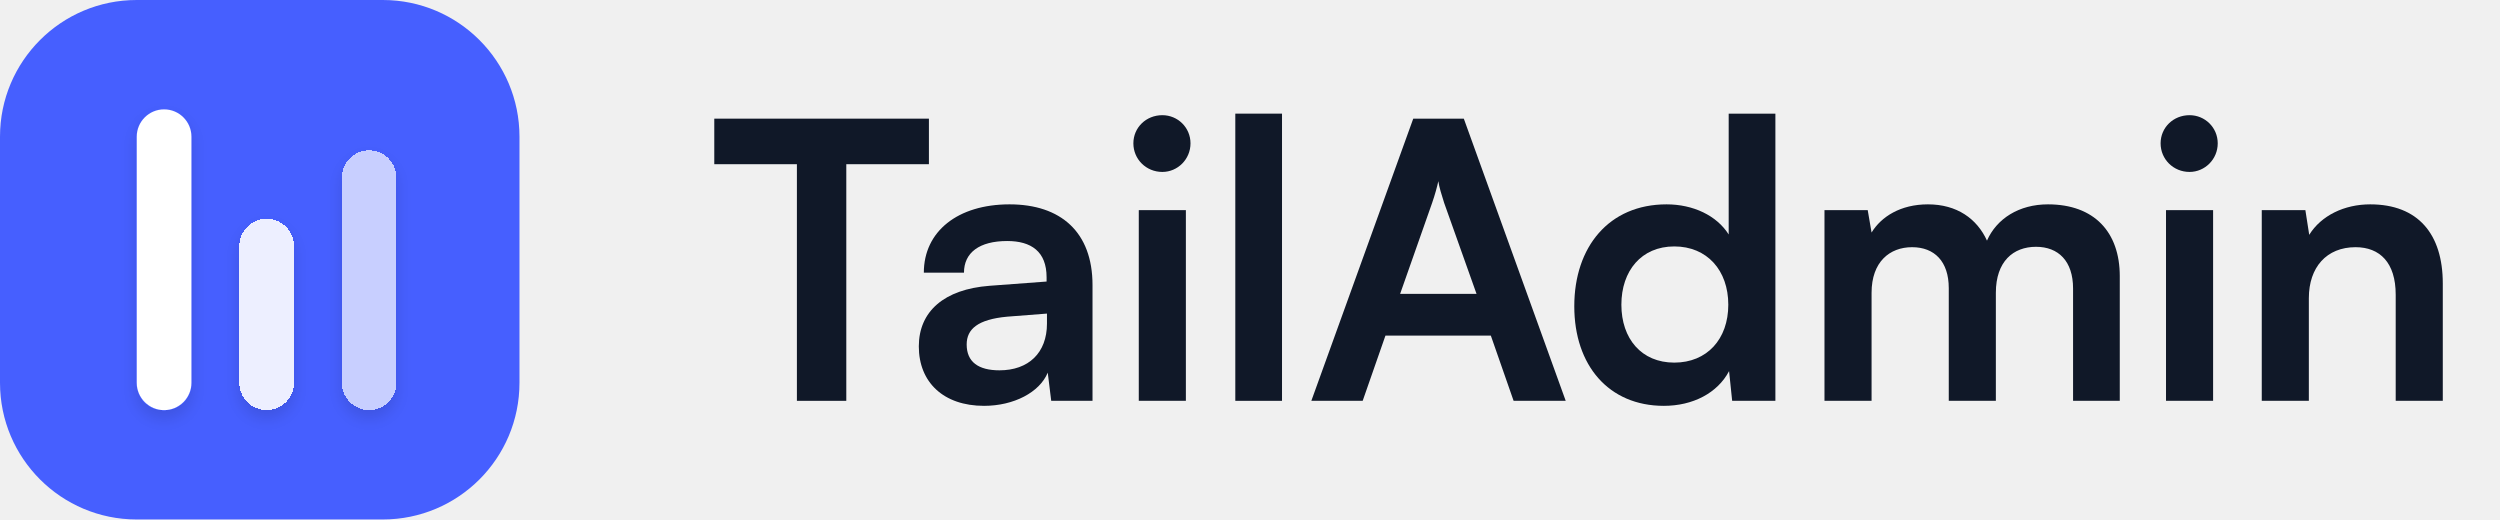
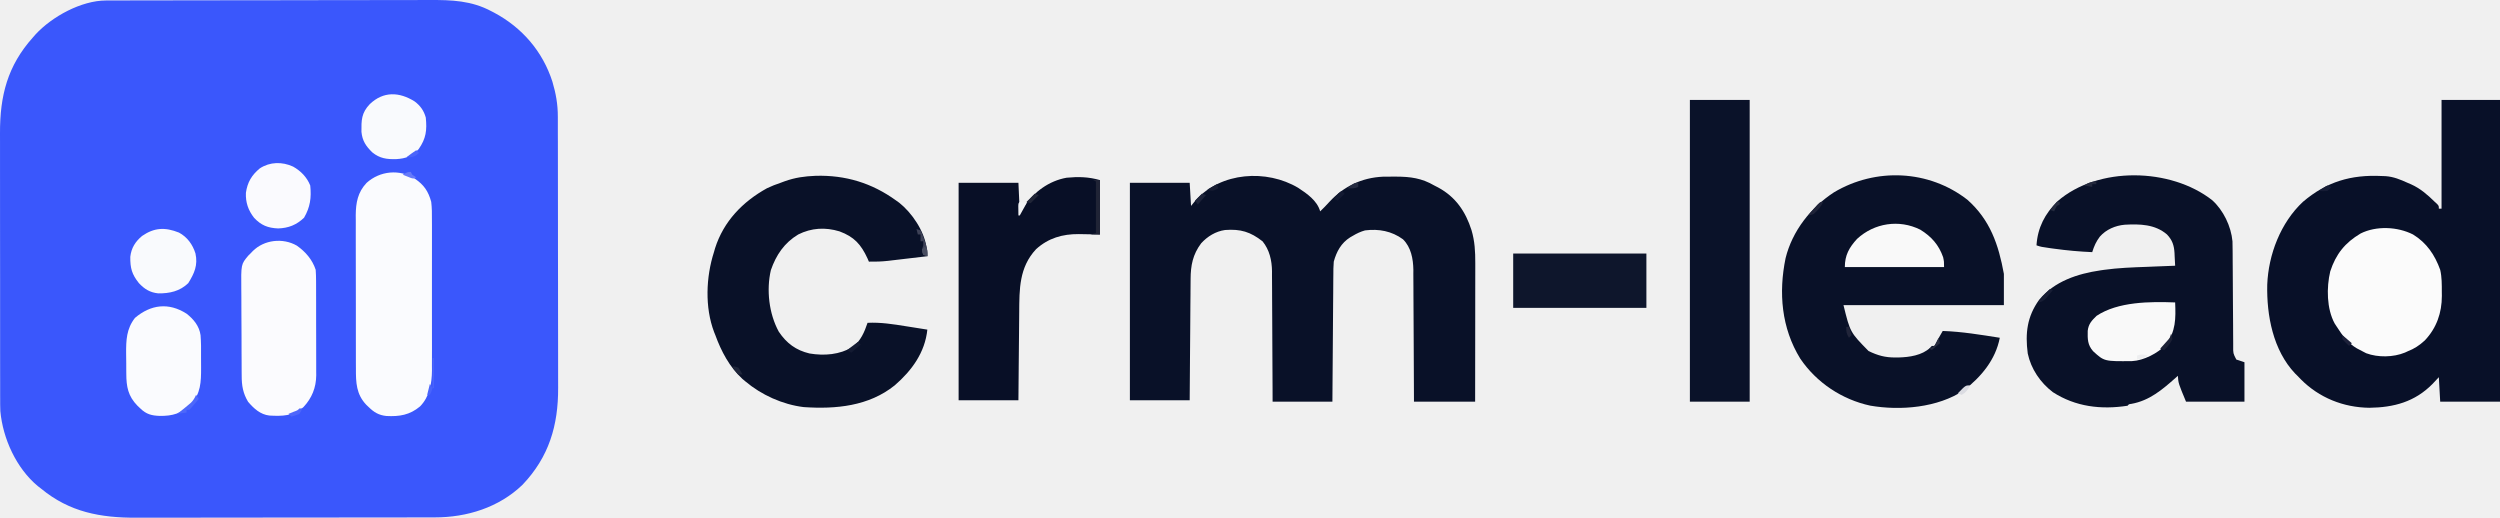
- <svg xmlns="http://www.w3.org/2000/svg" width="154" height="32" viewBox="0 0 154 32" fill="none">
-   <path d="M0 8.421C0 3.77 3.77 0 8.421 0H23.579C28.23 0 32 3.77 32 8.421V23.579C32 28.23 28.23 32 23.579 32H8.421C3.77 32 0 28.23 0 23.579V8.421Z" fill="#465FFF" />
-   <g filter="url(#filter0_d_1624_24907)">
-     <path d="M8.424 8.422C8.424 7.491 9.178 6.737 10.108 6.737V6.737C11.038 6.737 11.792 7.491 11.792 8.422V23.579C11.792 24.51 11.038 25.264 10.108 25.264V25.264C9.178 25.264 8.424 24.51 8.424 23.579V8.422Z" fill="white" />
+ <svg xmlns="http://www.w3.org/2000/svg" width="152" height="31.476" viewBox="0 0 152 31.476" fill="none">
+   <g id="Группа 2">
+     <path id="Вектор 3" d="M148.446 6.074C149.619 6.074 150.792 6.074 152 6.074C152 12.128 152 18.183 152 24.421C150.8 24.421 149.6 24.421 148.364 24.421C148.323 23.684 148.323 23.684 148.281 22.933C148.152 23.071 148.022 23.209 147.889 23.351C146.819 24.434 145.541 24.776 144.051 24.793C142.474 24.773 141.004 24.182 139.891 23.063C139.823 22.993 139.756 22.923 139.686 22.85C139.638 22.802 139.589 22.754 139.538 22.704C138.202 21.289 137.808 19.184 137.848 17.313C137.918 15.481 138.663 13.537 140.017 12.272C141.459 11.042 142.954 10.61 144.81 10.702C144.924 10.706 144.924 10.706 145.04 10.71C145.526 10.743 145.94 10.915 146.38 11.115C146.449 11.144 146.517 11.173 146.587 11.203C147.161 11.462 147.586 11.834 148.033 12.272C148.082 12.317 148.131 12.362 148.181 12.408C148.281 12.52 148.281 12.52 148.281 12.685C148.336 12.685 148.39 12.685 148.446 12.685C148.446 10.504 148.446 8.322 148.446 6.074Z" fill="rgb(8,16,40)" fill-rule="nonzero" />
+     <path id="Вектор 4" d="M78.933 11.422C79.467 11.772 80.091 12.207 80.266 12.851C80.319 12.798 80.372 12.745 80.427 12.691C80.465 12.653 80.503 12.615 80.543 12.576C80.642 12.476 80.738 12.373 80.832 12.268C81.704 11.327 82.793 10.804 84.077 10.743C84.288 10.739 84.498 10.738 84.709 10.738C84.791 10.738 84.791 10.738 84.874 10.738C85.764 10.742 86.438 10.831 87.209 11.28C87.284 11.319 87.361 11.358 87.439 11.398C88.501 11.971 89.103 12.857 89.466 13.987C89.668 14.667 89.7 15.3 89.697 16.005C89.697 16.096 89.697 16.187 89.697 16.281C89.697 16.581 89.697 16.881 89.696 17.181C89.696 17.39 89.695 17.598 89.695 17.807C89.695 18.299 89.695 18.791 89.694 19.283C89.693 19.843 89.692 20.404 89.692 20.964C89.691 22.116 89.689 23.268 89.688 24.421C88.46 24.421 87.233 24.421 85.969 24.421C85.968 24.163 85.967 23.904 85.966 23.638C85.964 22.783 85.959 21.928 85.954 21.073C85.95 20.555 85.948 20.037 85.946 19.519C85.945 19.019 85.942 18.518 85.938 18.018C85.937 17.827 85.936 17.637 85.936 17.446C85.936 17.178 85.934 16.911 85.931 16.643C85.932 16.565 85.932 16.487 85.933 16.407C85.922 15.742 85.793 15.033 85.302 14.55C84.616 14.047 83.829 13.903 82.994 14.008C82.722 14.085 82.492 14.193 82.25 14.338C82.197 14.368 82.145 14.398 82.091 14.429C81.544 14.775 81.261 15.294 81.093 15.908C81.068 16.188 81.067 16.466 81.067 16.746C81.066 16.829 81.065 16.912 81.064 16.998C81.061 17.272 81.06 17.545 81.059 17.819C81.057 18.009 81.056 18.199 81.054 18.389C81.05 18.889 81.046 19.389 81.043 19.888C81.04 20.399 81.036 20.909 81.032 21.419C81.024 22.419 81.017 23.42 81.01 24.421C79.81 24.421 78.61 24.421 77.374 24.421C77.373 24.165 77.373 23.909 77.372 23.646C77.369 22.799 77.364 21.953 77.359 21.106C77.356 20.593 77.353 20.08 77.352 19.566C77.35 19.071 77.347 18.575 77.344 18.079C77.342 17.891 77.342 17.702 77.342 17.514C77.341 17.248 77.339 16.983 77.337 16.718C77.337 16.641 77.337 16.564 77.338 16.484C77.328 15.826 77.185 15.194 76.765 14.674C76.022 14.091 75.425 13.915 74.484 13.984C73.916 14.064 73.412 14.373 73.03 14.793C72.52 15.474 72.391 16.145 72.389 16.973C72.388 17.093 72.388 17.093 72.387 17.215C72.384 17.478 72.383 17.74 72.381 18.003C72.38 18.185 72.378 18.368 72.376 18.55C72.372 19.03 72.369 19.509 72.366 19.989C72.362 20.565 72.357 21.14 72.352 21.716C72.345 22.59 72.339 23.464 72.333 24.338C71.133 24.338 69.933 24.338 68.697 24.338C68.697 19.974 68.697 15.611 68.697 11.115C69.897 11.115 71.097 11.115 72.333 11.115C72.374 11.811 72.374 11.811 72.415 12.52C72.506 12.409 72.596 12.299 72.689 12.184C74.231 10.455 77.013 10.276 78.933 11.422Z" fill="rgb(9,17,40)" fill-rule="nonzero" />
+     <path id="Вектор 5" d="M134.498 12.168C135.182 12.783 135.651 13.758 135.735 14.675C135.742 14.856 135.743 15.037 135.743 15.218C135.744 15.286 135.744 15.354 135.745 15.425C135.746 15.571 135.747 15.718 135.747 15.864C135.748 16.096 135.75 16.328 135.752 16.56C135.756 17.136 135.759 17.712 135.762 18.288C135.765 18.775 135.768 19.263 135.772 19.751C135.774 19.98 135.774 20.208 135.775 20.437C135.776 20.576 135.777 20.716 135.778 20.856C135.778 20.92 135.778 20.983 135.778 21.049C135.774 21.486 135.774 21.486 135.967 21.859C136.213 21.941 136.213 21.941 136.463 22.024C136.463 22.815 136.463 23.606 136.463 24.421C135.291 24.421 134.118 24.421 132.91 24.421C132.445 23.305 132.445 23.305 132.414 22.85C132.355 22.903 132.355 22.903 132.295 22.957C131.475 23.684 130.69 24.361 129.58 24.556C129.437 24.573 129.437 24.573 129.356 24.669C127.75 24.916 126.197 24.736 124.811 23.842C124.05 23.26 123.488 22.436 123.287 21.492C123.125 20.258 123.247 19.242 123.984 18.222C124.915 17.098 126.312 16.643 127.715 16.437C127.821 16.422 127.821 16.422 127.929 16.406C128.794 16.286 129.662 16.255 130.534 16.224C130.701 16.217 130.869 16.21 131.037 16.203C131.441 16.186 131.845 16.171 132.249 16.156C132.239 15.958 132.229 15.759 132.218 15.561C132.216 15.505 132.214 15.449 132.211 15.391C132.184 14.919 132.079 14.598 131.753 14.256C131.027 13.631 130.093 13.613 129.183 13.663C128.611 13.715 128.053 13.951 127.67 14.388C127.442 14.689 127.32 14.967 127.207 15.33C126.435 15.298 125.675 15.228 124.909 15.123C124.79 15.107 124.79 15.107 124.668 15.091C124.101 15.011 124.101 15.011 123.819 14.917C123.889 13.838 124.328 12.997 125.098 12.235C127.564 10.096 131.974 10.195 134.498 12.168Z" fill="rgb(9,17,40)" fill-rule="nonzero" />
+     <path id="Вектор 6" d="M119.615 12.143C121.002 13.372 121.512 14.872 121.836 16.652C121.836 17.279 121.836 17.907 121.836 18.553C118.618 18.553 115.399 18.553 112.084 18.553C112.49 20.203 112.49 20.203 113.608 21.342C114.164 21.613 114.619 21.739 115.235 21.735C115.303 21.735 115.37 21.734 115.441 21.734C116.088 21.717 116.866 21.606 117.352 21.142C117.386 21.106 117.42 21.07 117.456 21.032C117.51 21.032 117.565 21.032 117.621 21.032C117.652 20.968 117.652 20.968 117.683 20.903C117.819 20.638 117.968 20.381 118.117 20.123C119.286 20.162 120.434 20.355 121.588 20.536C121.328 21.878 120.46 22.91 119.398 23.734C117.812 24.79 115.544 24.98 113.711 24.663C111.995 24.293 110.441 23.262 109.455 21.803C108.31 19.943 108.13 17.796 108.564 15.693C108.974 14.038 110.095 12.614 111.505 11.694C114.054 10.175 117.279 10.328 119.615 12.143Z" fill="rgb(9,17,40)" fill-rule="nonzero" />
+     <path id="Вектор 7" d="M49.593 10.689C51.407 10.638 53.012 11.126 54.482 12.19C54.546 12.235 54.609 12.281 54.675 12.328C55.453 12.946 56.185 14.04 56.329 15.029C56.349 15.212 56.367 15.395 56.383 15.578C55.983 15.625 55.583 15.672 55.183 15.719C55.048 15.735 54.912 15.751 54.776 15.767C54.58 15.79 54.384 15.813 54.188 15.836C54.128 15.843 54.068 15.851 54.006 15.858C53.611 15.903 53.227 15.915 52.829 15.908C52.801 15.844 52.773 15.779 52.744 15.712C52.349 14.856 51.931 14.397 51.044 14.068C50.179 13.805 49.343 13.852 48.532 14.256C47.687 14.764 47.189 15.501 46.869 16.423C46.587 17.631 46.753 19.073 47.349 20.165C47.823 20.872 48.392 21.294 49.217 21.491C50.126 21.643 51.044 21.568 51.848 21.094C52.328 20.731 52.56 20.186 52.747 19.627C53.541 19.589 54.296 19.708 55.076 19.834C55.203 19.854 55.331 19.874 55.458 19.894C55.766 19.942 56.075 19.991 56.383 20.041C56.24 21.429 55.44 22.529 54.4 23.429C52.821 24.699 50.82 24.884 48.862 24.751C47.58 24.596 46.291 24.011 45.309 23.181C45.222 23.108 45.222 23.108 45.133 23.033C44.354 22.317 43.848 21.353 43.491 20.371C43.466 20.311 43.442 20.25 43.417 20.188C42.847 18.683 42.924 16.84 43.408 15.33C43.431 15.251 43.454 15.172 43.477 15.09C43.999 13.454 45.154 12.263 46.631 11.446C46.902 11.315 47.173 11.211 47.458 11.115C47.537 11.086 47.617 11.056 47.7 11.025C48.346 10.794 48.911 10.717 49.593 10.689Z" fill="rgb(9,17,40)" fill-rule="nonzero" />
+     <path id="Вектор 8" d="M102.745 6.074C103.945 6.074 105.145 6.074 106.381 6.074C106.381 12.128 106.381 18.183 106.381 24.421C105.182 24.421 103.982 24.421 102.745 24.421C102.745 18.366 102.745 12.312 102.745 6.074Z" fill="rgb(10,18,41)" fill-rule="nonzero" />
+     <path id="Вектор 9" d="M66.879 10.95C66.879 12.041 66.879 13.132 66.879 14.256C65.897 14.24 65.897 14.24 65.593 14.233C64.602 14.226 63.741 14.473 62.994 15.149C61.961 16.256 61.977 17.578 61.968 19.003C61.967 19.158 61.965 19.312 61.964 19.466C61.959 19.87 61.956 20.273 61.953 20.676C61.949 21.162 61.944 21.647 61.939 22.133C61.932 22.868 61.926 23.603 61.92 24.338C60.72 24.338 59.52 24.338 58.284 24.338C58.284 19.974 58.284 15.611 58.284 11.115C59.484 11.115 60.684 11.115 61.92 11.115C61.947 11.715 61.974 12.315 62.003 12.933C62.083 12.811 62.163 12.688 62.245 12.561C62.87 11.677 63.762 10.999 64.85 10.805C65.566 10.737 66.185 10.752 66.879 10.95Z" fill="rgb(8,15,38)" fill-rule="nonzero" />
+     <path id="Вектор 12" d="M146.711 14.256C147.542 14.765 148.036 15.497 148.364 16.404C148.468 16.852 148.462 17.3 148.462 17.758C148.463 17.833 148.464 17.908 148.465 17.985C148.467 19.015 148.144 19.946 147.424 20.702C147.1 21.001 146.79 21.204 146.38 21.363C146.328 21.387 146.275 21.412 146.22 21.437C145.517 21.727 144.578 21.743 143.865 21.477C143.737 21.415 143.612 21.349 143.488 21.28C143.424 21.247 143.361 21.214 143.296 21.18C142.747 20.858 142.423 20.404 142.083 19.875C142.039 19.808 141.995 19.74 141.949 19.67C141.459 18.775 141.445 17.478 141.68 16.497C142.023 15.443 142.583 14.753 143.527 14.195C144.48 13.719 145.768 13.778 146.711 14.256Z" fill="rgb(251,251,251)" fill-rule="nonzero" />
+     <path id="Вектор 13" d="M92.002 15.413C94.674 15.413 97.347 15.413 100.101 15.413C100.101 16.503 100.101 17.594 100.101 18.718C97.428 18.718 94.755 18.718 92.002 18.718C92.002 17.627 92.002 16.537 92.002 15.413Z" fill="rgb(14,22,44)" fill-rule="nonzero" />
+     <path id="Вектор 15" d="M132.249 18.388C132.289 19.368 132.294 20.148 131.68 20.965C131.201 21.48 130.328 21.923 129.629 21.955C127.938 21.973 127.938 21.973 127.259 21.351C126.921 20.966 126.924 20.614 126.933 20.116C126.979 19.696 127.179 19.488 127.471 19.204C128.771 18.337 130.726 18.33 132.249 18.388Z" fill="rgb(249,249,249)" fill-rule="nonzero" />
+     <path id="Вектор 17" d="M116.752 13.963C117.429 14.379 117.879 14.887 118.143 15.64C118.199 15.908 118.199 15.908 118.199 16.239C116.208 16.239 114.218 16.239 112.166 16.239C112.166 15.519 112.427 15.052 112.91 14.524C113.955 13.559 115.466 13.323 116.752 13.963Z" fill="rgb(249,249,249)" fill-rule="nonzero" />
+     <g id="Группа 1">
+       <path id="Вектор 2" d="M6.443 0.03C6.52 0.03 6.596 0.029 6.675 0.029C6.799 0.029 6.799 0.029 6.927 0.029C7.06 0.029 7.06 0.029 7.196 0.028C7.494 0.027 7.793 0.027 8.091 0.026C8.305 0.026 8.519 0.025 8.733 0.025C9.375 0.023 10.017 0.022 10.659 0.022C10.962 0.021 11.265 0.021 11.568 0.02C12.575 0.019 13.582 0.018 14.59 0.017C14.851 0.017 15.112 0.017 15.374 0.017C15.438 0.017 15.504 0.017 15.57 0.017C16.621 0.016 17.672 0.014 18.722 0.011C19.802 0.008 20.882 0.007 21.962 0.007C22.568 0.006 23.174 0.006 23.78 0.004C24.35 0.002 24.921 0.001 25.491 0.002C25.7 0.002 25.909 0.002 26.117 0.001C27.459 -0.006 28.665 0.036 29.875 0.682C29.93 0.71 29.985 0.739 30.041 0.768C31.745 1.676 32.994 3.124 33.586 4.965C33.799 5.687 33.917 6.339 33.916 7.089C33.916 7.204 33.916 7.204 33.917 7.321C33.917 7.577 33.917 7.833 33.917 8.09C33.918 8.273 33.918 8.457 33.919 8.641C33.92 9.14 33.92 9.64 33.921 10.139C33.921 10.451 33.921 10.763 33.922 11.076C33.923 11.941 33.924 12.807 33.924 13.673C33.924 13.728 33.924 13.784 33.924 13.841C33.924 13.896 33.924 13.952 33.924 14.009C33.924 14.121 33.924 14.234 33.924 14.346C33.924 14.402 33.924 14.458 33.924 14.515C33.924 15.418 33.926 16.32 33.928 17.222C33.93 18.15 33.931 19.078 33.931 20.006C33.931 20.527 33.931 21.047 33.933 21.568C33.934 22.058 33.934 22.548 33.934 23.038C33.934 23.217 33.934 23.396 33.935 23.575C33.945 25.865 33.379 27.786 31.766 29.477C30.333 30.855 28.389 31.459 26.435 31.457C26.35 31.457 26.266 31.457 26.179 31.457C25.898 31.458 25.616 31.458 25.335 31.459C25.132 31.459 24.93 31.459 24.728 31.46C24.179 31.461 23.63 31.461 23.081 31.462C22.737 31.462 22.394 31.462 22.05 31.463C21.098 31.464 20.146 31.465 19.193 31.465C19.132 31.465 19.072 31.465 19.009 31.465C18.948 31.465 18.887 31.465 18.824 31.465C18.7 31.465 18.577 31.465 18.453 31.465C18.392 31.465 18.331 31.465 18.267 31.465C17.275 31.465 16.283 31.467 15.29 31.469C14.27 31.471 13.249 31.472 12.228 31.472C11.655 31.472 11.083 31.472 10.511 31.474C9.972 31.475 9.433 31.476 8.894 31.475C8.697 31.475 8.5 31.475 8.303 31.476C6.116 31.484 4.236 31.144 2.5 29.71C2.432 29.658 2.364 29.606 2.295 29.552C0.992 28.465 0.176 26.672 0.021 24.999C0.01 24.741 0.009 24.484 0.01 24.227C0.01 24.151 0.009 24.076 0.009 23.999C0.009 23.749 0.009 23.498 0.009 23.248C0.009 23.068 0.008 22.888 0.008 22.708C0.007 22.22 0.007 21.732 0.007 21.243C0.007 20.938 0.007 20.633 0.007 20.328C0.006 19.262 0.005 18.196 0.006 17.13C0.006 16.138 0.005 15.146 0.003 14.153C0.002 13.3 0.002 12.447 0.002 11.594C0.002 11.085 0.002 10.576 0.001 10.068C7.12477e-05 9.589 6.87256e-05 9.11 0.001 8.631C0.001 8.456 0.001 8.28 5.98985e-05 8.105C-0.006 5.821 0.453 4.003 2.004 2.272C2.055 2.214 2.105 2.156 2.158 2.096C3.165 1.004 4.947 0.033 6.443 0.03Z" fill="rgb(58,87,252)" fill-rule="nonzero" />
+       <path id="Вектор 10" d="M25.227 10.867C25.777 11.238 26.044 11.634 26.218 12.272C26.263 12.638 26.264 13 26.261 13.368C26.262 13.475 26.262 13.582 26.263 13.691C26.265 13.982 26.264 14.272 26.263 14.562C26.262 14.867 26.263 15.173 26.263 15.478C26.264 15.991 26.263 16.503 26.262 17.016C26.26 17.607 26.26 18.197 26.262 18.788C26.264 19.297 26.264 19.806 26.263 20.315C26.262 20.618 26.262 20.921 26.264 21.224C26.265 21.563 26.263 21.901 26.261 22.24C26.262 22.338 26.263 22.438 26.263 22.54C26.255 23.331 26.113 24.122 25.54 24.709C24.917 25.233 24.285 25.334 23.492 25.292C23.038 25.246 22.739 25.069 22.417 24.751C22.345 24.683 22.345 24.683 22.271 24.613C21.66 23.968 21.637 23.266 21.64 22.418C21.639 22.309 21.639 22.201 21.638 22.089C21.637 21.794 21.637 21.498 21.637 21.202C21.637 20.954 21.637 20.707 21.636 20.459C21.635 19.875 21.635 19.29 21.636 18.705C21.637 18.104 21.636 17.502 21.634 16.901C21.632 16.383 21.631 15.865 21.632 15.347C21.632 15.038 21.632 14.729 21.631 14.421C21.629 14.076 21.63 13.732 21.632 13.387C21.631 13.286 21.63 13.185 21.629 13.081C21.636 12.32 21.753 11.687 22.288 11.12C23.093 10.389 24.296 10.263 25.227 10.867Z" fill="rgb(250,251,254)" fill-rule="nonzero" />
+       <path id="Вектор 11" d="M18.043 14.932C18.573 15.303 18.991 15.784 19.194 16.404C19.21 16.631 19.217 16.85 19.217 17.077C19.217 17.143 19.217 17.21 19.218 17.278C19.219 17.498 19.219 17.718 19.219 17.937C19.219 18.09 19.219 18.244 19.22 18.397C19.22 18.718 19.22 19.039 19.22 19.36C19.22 19.771 19.221 20.181 19.223 20.591C19.224 20.908 19.224 21.224 19.224 21.541C19.224 21.692 19.224 21.843 19.225 21.995C19.226 22.207 19.226 22.419 19.225 22.631C19.226 22.724 19.226 22.724 19.227 22.818C19.219 23.571 18.964 24.202 18.45 24.751C17.823 25.298 17.173 25.31 16.376 25.265C15.824 25.201 15.435 24.837 15.086 24.432C14.773 23.914 14.694 23.44 14.695 22.848C14.694 22.777 14.694 22.705 14.693 22.632C14.69 22.397 14.69 22.163 14.69 21.929C14.689 21.765 14.688 21.601 14.687 21.437C14.686 21.094 14.685 20.75 14.685 20.407C14.685 19.969 14.682 19.531 14.678 19.093C14.675 18.754 14.674 18.415 14.675 18.077C14.674 17.915 14.673 17.754 14.671 17.592C14.655 16.069 14.655 16.069 15.094 15.544C15.138 15.5 15.182 15.457 15.227 15.413C15.275 15.363 15.322 15.314 15.371 15.263C16.063 14.575 17.198 14.448 18.043 14.932Z" fill="rgb(251,251,254)" fill-rule="nonzero" />
+       <path id="Вектор 14" d="M11.344 19.072C11.774 19.407 12.116 19.826 12.194 20.378C12.228 20.807 12.228 21.235 12.223 21.664C12.221 21.894 12.223 22.124 12.226 22.353C12.227 23.213 12.214 23.941 11.589 24.596C11.008 25.147 10.496 25.294 9.717 25.287C9.223 25.27 8.894 25.189 8.533 24.834C8.474 24.778 8.414 24.722 8.353 24.664C7.787 24.083 7.681 23.511 7.679 22.724C7.678 22.66 7.678 22.595 7.677 22.528C7.676 22.391 7.676 22.255 7.676 22.118C7.676 21.911 7.673 21.705 7.669 21.498C7.664 20.685 7.686 19.996 8.206 19.328C9.17 18.512 10.254 18.375 11.344 19.072Z" fill="rgb(250,251,254)" fill-rule="nonzero" />
+       <path id="Вектор 16" d="M25.207 6.165C25.558 6.425 25.773 6.732 25.888 7.148C25.966 7.915 25.905 8.423 25.459 9.059C25.066 9.497 24.674 9.641 24.085 9.675C23.522 9.689 23.09 9.633 22.64 9.268C22.25 8.889 22.028 8.563 21.976 8.014C21.969 7.304 21.974 6.866 22.483 6.331C23.313 5.539 24.276 5.584 25.207 6.165Z" fill="rgb(249,250,253)" fill-rule="nonzero" />
+       <path id="Вектор 18" d="M10.881 14.141C11.387 14.413 11.716 14.869 11.885 15.413C12.04 16.121 11.817 16.62 11.446 17.215C10.938 17.709 10.308 17.846 9.619 17.837C9.119 17.784 8.783 17.576 8.444 17.212C8.016 16.679 7.914 16.297 7.922 15.613C7.984 15.076 8.227 14.689 8.64 14.345C9.387 13.831 10.041 13.806 10.881 14.141Z" fill="rgb(249,250,253)" fill-rule="nonzero" />
+       <path id="Вектор 19" d="M17.82 10.129C18.291 10.395 18.662 10.773 18.863 11.28C18.939 12.023 18.861 12.593 18.486 13.238C18.026 13.674 17.544 13.868 16.911 13.889C16.285 13.861 15.878 13.7 15.449 13.243C15.092 12.786 14.926 12.306 14.951 11.723C15.044 11.08 15.3 10.649 15.797 10.237C16.413 9.834 17.158 9.824 17.82 10.129Z" fill="rgb(250,250,254)" fill-rule="nonzero" />
+     </g>
+     <path id="Вектор 20" d="M66.465 10.95C66.602 10.95 66.738 10.95 66.879 10.95C66.879 12.041 66.879 13.132 66.879 14.256C66.688 14.256 66.497 14.256 66.3 14.256C66.464 14.215 66.464 14.215 66.631 14.173C66.631 13.137 66.631 12.1 66.631 11.033C66.576 11.005 66.522 10.978 66.465 10.95Z" fill="rgb(32,36,54)" fill-rule="nonzero" />
+     <path id="Вектор 21" d="M11.921 24.007C11.976 24.089 12.03 24.171 12.087 24.255C11.994 24.366 11.901 24.476 11.808 24.586C11.73 24.678 11.73 24.678 11.651 24.772C11.604 24.82 11.557 24.867 11.508 24.916C11.454 24.916 11.399 24.916 11.343 24.916C11.343 24.971 11.343 25.026 11.343 25.082C11.152 25.109 10.961 25.136 10.764 25.164C10.812 25.129 10.859 25.094 10.908 25.058C11.089 24.921 11.263 24.78 11.436 24.632C11.521 24.561 11.521 24.561 11.607 24.488C11.758 24.336 11.838 24.203 11.921 24.007Z" fill="rgb(77,104,251)" fill-rule="nonzero" />
+     <path id="Вектор 22" d="M55.722 13.925C55.804 13.952 55.885 13.98 55.97 14.008C56.084 14.254 56.084 14.254 56.192 14.566C56.228 14.667 56.264 14.769 56.301 14.874C56.373 15.129 56.401 15.317 56.383 15.578C56.301 15.551 56.219 15.523 56.135 15.495C56.038 15.252 56.05 15.173 56.135 14.917C56.135 14.835 56.135 14.753 56.135 14.669C56.08 14.669 56.026 14.669 55.97 14.669C55.97 14.532 55.97 14.396 55.97 14.256C55.915 14.256 55.861 14.256 55.804 14.256C55.777 14.146 55.75 14.037 55.722 13.925Z" fill="rgb(61,65,86)" fill-rule="nonzero" />
+     <path id="Вектор 23" d="M26.301 21.776C26.328 21.776 26.356 21.776 26.384 21.776C26.384 22.376 26.384 22.976 26.384 23.594C26.357 23.594 26.329 23.594 26.301 23.594C26.301 22.994 26.301 22.394 26.301 21.776ZM26.136 23.346C26.19 23.428 26.245 23.51 26.301 23.594C26.229 23.816 26.229 23.816 26.136 24.007C26.081 24.007 26.027 24.007 25.971 24.007C26.025 23.789 26.08 23.571 26.136 23.346Z" fill="rgb(73,100,252)" fill-rule="nonzero" />
+     <path id="Вектор 24" d="M62.003 12.272C62.139 12.299 62.275 12.327 62.416 12.355C62.211 12.723 62.211 12.723 62.003 13.099C61.975 13.099 61.948 13.099 61.92 13.099C61.918 12.976 61.916 12.854 61.915 12.732C61.914 12.664 61.913 12.596 61.912 12.526C61.92 12.355 61.92 12.355 62.003 12.272Z" fill="rgb(242,243,244)" fill-rule="nonzero" />
+     <path id="Вектор 25" d="M124.645 17.561C124.7 17.589 124.755 17.616 124.811 17.644C124.722 17.753 124.632 17.861 124.542 17.969C124.492 18.03 124.442 18.09 124.391 18.152C124.223 18.314 124.129 18.356 123.902 18.388C123.979 18.296 124.056 18.205 124.134 18.114C124.177 18.063 124.22 18.012 124.265 17.96C124.387 17.821 124.513 17.69 124.645 17.561Z" fill="rgb(24,30,53)" fill-rule="nonzero" />
+     <path id="Вектор 26" d="M132.001 20.288C132.057 20.428 132.057 20.428 132.083 20.619C131.955 20.882 131.804 21.084 131.587 21.28C131.506 21.253 131.424 21.226 131.339 21.198C131.38 21.153 131.421 21.108 131.463 21.062C131.516 21.003 131.569 20.943 131.624 20.883C131.676 20.824 131.729 20.765 131.783 20.705C131.934 20.537 131.934 20.537 132.001 20.288Z" fill="rgb(28,33,53)" fill-rule="nonzero" />
+     <path id="Вектор 27" d="M110.844 12.272C110.715 12.589 110.521 12.791 110.266 13.016C110.087 13.069 110.087 13.069 109.935 13.099C110.012 13.007 110.09 12.916 110.168 12.825C110.211 12.774 110.254 12.723 110.298 12.671C110.649 12.272 110.649 12.272 110.844 12.272Z" fill="rgb(31,35,56)" fill-rule="nonzero" />
+     <path id="Вектор 28" d="M52.168 20.784C52.223 20.839 52.277 20.893 52.333 20.95C52.047 21.195 52.047 21.195 51.755 21.445C51.673 21.391 51.591 21.336 51.507 21.28C51.725 21.117 51.943 20.953 52.168 20.784Z" fill="rgb(20,27,50)" fill-rule="nonzero" />
+     <path id="Вектор 29" d="M73.077 11.776C73.159 11.804 73.24 11.831 73.325 11.859C73.161 12.05 72.997 12.241 72.829 12.437C72.774 12.356 72.72 12.274 72.663 12.19C72.8 12.053 72.936 11.917 73.077 11.776Z" fill="rgb(29,35,57)" fill-rule="nonzero" />
+     <path id="Вектор 30" d="M18.202 24.834C18.257 24.834 18.311 24.834 18.367 24.834C18.316 24.989 18.316 24.989 18.202 25.164C17.944 25.268 17.944 25.268 17.706 25.33C17.652 25.275 17.597 25.221 17.541 25.164C17.635 25.125 17.729 25.086 17.825 25.046C18.099 24.947 18.099 24.947 18.202 24.834ZM17.541 25.33C17.706 25.412 17.706 25.412 17.706 25.412L17.541 25.33Z" fill="rgb(78,102,251)" fill-rule="nonzero" />
+     <path id="Вектор 31" d="M81.589 11.611C81.643 11.666 81.698 11.72 81.754 11.776C81.618 11.913 81.481 12.049 81.341 12.19C81.259 12.162 81.177 12.135 81.093 12.107C81.403 11.704 81.403 11.704 81.589 11.611Z" fill="rgb(19,26,50)" fill-rule="nonzero" />
+     <path id="Вектор 32" d="M119.77 23.429C119.655 23.704 119.534 23.858 119.274 24.007C119.192 23.98 119.11 23.953 119.026 23.925C119.505 23.429 119.505 23.429 119.77 23.429Z" fill="rgb(219,220,226)" fill-rule="nonzero" />
+     <path id="Вектор 33" d="M62.912 11.776C62.993 11.804 63.075 11.831 63.16 11.859C62.996 12.023 62.832 12.186 62.664 12.355C62.582 12.328 62.5 12.3 62.416 12.272C62.579 12.108 62.743 11.945 62.912 11.776Z" fill="rgb(32,37,55)" fill-rule="nonzero" />
+     <path id="Вектор 34" d="M130.596 21.611C130.355 21.771 130.213 21.814 129.935 21.859C129.935 21.777 129.935 21.695 129.935 21.611C130.206 21.52 130.324 21.545 130.596 21.611Z" fill="rgb(237,238,240)" fill-rule="nonzero" />
+     <path id="Вектор 35" d="M44.565 22.272C44.715 22.287 44.715 22.287 44.896 22.355C45.04 22.566 45.04 22.566 45.144 22.768C45.062 22.768 44.98 22.768 44.896 22.768C44.565 22.399 44.565 22.399 44.565 22.272Z" fill="rgb(30,37,58)" fill-rule="nonzero" />
+     <path id="Вектор 36" d="M117.869 20.536C117.896 20.645 117.923 20.755 117.951 20.867C117.706 21.072 117.706 21.072 117.456 21.28C117.401 21.253 117.346 21.226 117.29 21.198C117.341 21.177 117.393 21.157 117.445 21.136C117.652 21.014 117.697 20.921 117.786 20.702C117.813 20.647 117.841 20.593 117.869 20.536Z" fill="rgb(38,43,62)" fill-rule="nonzero" />
+     <path id="Вектор 37" d="M142.414 20.371C142.604 20.535 142.795 20.698 142.992 20.867C142.937 20.922 142.883 20.976 142.827 21.032C142.62 20.841 142.62 20.841 142.414 20.619C142.414 20.537 142.414 20.455 142.414 20.371Z" fill="rgb(29,33,58)" fill-rule="nonzero" />
+     <path id="Вектор 38" d="M112.249 19.875C112.304 19.875 112.358 19.875 112.414 19.875C112.469 20.039 112.523 20.203 112.58 20.371C112.525 20.426 112.471 20.48 112.414 20.536C112.269 20.281 112.249 20.187 112.249 19.875Z" fill="rgb(33,37,58)" fill-rule="nonzero" />
+     <path id="Вектор 39" d="M125.059 12.272C125.113 12.272 125.168 12.272 125.224 12.272C125.224 12.327 125.224 12.381 125.224 12.437C125.142 12.478 125.142 12.478 125.059 12.52C124.965 12.687 124.965 12.687 124.893 12.851C124.812 12.823 124.73 12.796 124.645 12.768C124.779 12.599 124.917 12.434 125.059 12.272Z" fill="rgb(37,43,63)" fill-rule="nonzero" />
+     <path id="Вектор 40" d="M141.504 11.28C141.586 11.308 141.668 11.335 141.752 11.363C141.659 11.487 141.659 11.487 141.504 11.611C141.241 11.627 141.241 11.627 141.009 11.611C141.171 11.487 141.321 11.372 141.504 11.28Z" fill="rgb(22,28,53)" fill-rule="nonzero" />
+     <path id="Вектор 41" d="M73.986 11.198C74.013 11.28 74.04 11.361 74.068 11.446C73.874 11.564 73.781 11.618 73.552 11.58C73.504 11.563 73.456 11.546 73.407 11.528C73.598 11.419 73.789 11.31 73.986 11.198Z" fill="rgb(23,29,51)" fill-rule="nonzero" />
+     <path id="Вектор 42" d="M127.455 11.033C127.455 11.087 127.455 11.142 127.455 11.198C127.373 11.198 127.292 11.198 127.207 11.198C127.207 11.252 127.207 11.307 127.207 11.363C126.962 11.322 126.962 11.322 126.711 11.28C126.97 11.108 127.147 11.033 127.455 11.033Z" fill="rgb(35,40,60)" fill-rule="nonzero" />
+     <path id="Вектор 43" d="M82.581 11.115C82.581 11.197 82.581 11.279 82.581 11.363C82.357 11.475 82.166 11.451 81.919 11.446C82.35 11.115 82.35 11.115 82.581 11.115Z" fill="rgb(36,42,64)" fill-rule="nonzero" />
+     <path id="Вектор 44" d="M25.309 9.132C25.364 9.186 25.419 9.241 25.475 9.297C25.28 9.47 25.182 9.542 24.917 9.56C24.825 9.553 24.825 9.553 24.731 9.545C24.921 9.401 25.111 9.264 25.309 9.132Z" fill="rgb(74,100,251)" fill-rule="nonzero" />
+     <path id="Вектор 45" d="M56.218 14.999C56.383 15.165 56.383 15.165 56.393 15.382C56.39 15.446 56.386 15.511 56.383 15.578C56.301 15.551 56.219 15.523 56.135 15.495C56.068 15.335 56.068 15.335 56.052 15.165C56.107 15.11 56.161 15.056 56.218 14.999Z" fill="rgb(72,77,96)" fill-rule="nonzero" />
+     <path id="Вектор 46" d="M24.979 10.454C25.006 10.509 25.033 10.563 25.061 10.619C25.143 10.674 25.225 10.728 25.309 10.785C25.144 10.867 25.144 10.867 24.983 10.821C24.924 10.797 24.864 10.773 24.803 10.748C24.743 10.725 24.683 10.701 24.622 10.677C24.553 10.648 24.553 10.648 24.483 10.619C24.793 10.454 24.793 10.454 24.979 10.454Z" fill="rgb(100,121,250)" fill-rule="nonzero" />
  </g>
-   <g filter="url(#filter1_d_1624_24907)">
-     <path d="M14.742 15.157C14.742 14.227 15.496 13.473 16.426 13.473V13.473C17.357 13.473 18.111 14.227 18.111 15.157V23.578C18.111 24.508 17.357 25.262 16.426 25.262V25.262C15.496 25.262 14.742 24.508 14.742 23.578V15.157Z" fill="white" fill-opacity="0.9" shape-rendering="crispEdges" />
-   </g>
-   <g filter="url(#filter2_d_1624_24907)">
-     <path d="M21.055 10.946C21.055 10.016 21.809 9.262 22.739 9.262V9.262C23.669 9.262 24.423 10.016 24.423 10.946V23.578C24.423 24.508 23.669 25.262 22.739 25.262V25.262C21.809 25.262 21.055 24.508 21.055 23.578V10.946Z" fill="white" fill-opacity="0.7" shape-rendering="crispEdges" />
-   </g>
-   <path d="M44 10.115H49.089V24.691H52.132V10.115H57.221V7.309H44V10.115Z" fill="#101828" />
-   <path d="M60.617 25C62.448 25 64.042 24.168 64.541 22.955L64.755 24.691H67.299V17.558C67.299 14.3 65.349 12.588 62.187 12.588C59.001 12.588 56.908 14.252 56.908 16.797H59.381C59.381 15.56 60.332 14.847 62.044 14.847C63.519 14.847 64.47 15.489 64.47 17.082V17.343L60.95 17.605C58.168 17.819 56.599 19.174 56.599 21.338C56.599 23.549 58.121 25 60.617 25ZM61.569 22.812C60.261 22.812 59.547 22.289 59.547 21.219C59.547 20.268 60.237 19.674 62.044 19.507L64.493 19.317V19.935C64.493 21.742 63.352 22.812 61.569 22.812Z" fill="#101828" />
-   <path d="M71.6 10.591C72.551 10.591 73.335 9.806 73.335 8.831C73.335 7.856 72.551 7.095 71.6 7.095C70.601 7.095 69.816 7.856 69.816 8.831C69.816 9.806 70.601 10.591 71.6 10.591ZM70.149 24.691H73.05V12.944H70.149V24.691Z" fill="#101828" />
-   <path d="M78.972 24.691V7H76.095V24.691H78.972Z" fill="#101828" />
-   <path d="M83.941 24.691L85.344 20.672H91.835L93.238 24.691H96.448L90.171 7.309H87.056L80.778 24.691H83.941ZM88.221 12.493C88.387 12.017 88.53 11.494 88.601 11.161C88.649 11.518 88.815 12.041 88.958 12.493L90.955 18.104H86.247L88.221 12.493Z" fill="#101828" />
-   <path d="M102.493 25C104.276 25 105.798 24.215 106.511 22.86L106.701 24.691H109.364V7H106.487V14.443C105.75 13.277 104.3 12.588 102.659 12.588C99.116 12.588 96.976 15.203 96.976 18.865C96.976 22.503 99.092 25 102.493 25ZM103.135 22.337C101.113 22.337 99.877 20.863 99.877 18.77C99.877 16.678 101.113 15.18 103.135 15.18C105.156 15.18 106.463 16.654 106.463 18.77C106.463 20.886 105.156 22.337 103.135 22.337Z" fill="#101828" />
-   <path d="M115.289 24.691V18.033C115.289 16.131 116.406 15.227 117.785 15.227C119.164 15.227 120.044 16.107 120.044 17.748V24.691H122.945V18.033C122.945 16.107 124.015 15.203 125.418 15.203C126.797 15.203 127.701 16.083 127.701 17.771V24.691H130.578V17.011C130.578 14.3 129.008 12.588 126.155 12.588C124.372 12.588 122.993 13.468 122.398 14.823C121.78 13.468 120.543 12.588 118.76 12.588C117.072 12.588 115.883 13.349 115.289 14.324L115.051 12.944H112.388V24.691H115.289Z" fill="#101828" />
-   <path d="M134.876 10.591C135.827 10.591 136.612 9.806 136.612 8.831C136.612 7.856 135.827 7.095 134.876 7.095C133.877 7.095 133.093 7.856 133.093 8.831C133.093 9.806 133.877 10.591 134.876 10.591ZM133.426 24.691H136.327V12.944H133.426V24.691Z" fill="#101828" />
-   <path d="M142.225 24.691V18.366C142.225 16.464 143.318 15.227 145.102 15.227C146.6 15.227 147.575 16.178 147.575 18.152V24.691H150.476V17.462C150.476 14.419 148.954 12.588 146.005 12.588C144.412 12.588 142.985 13.277 142.248 14.466L142.011 12.944H139.324V24.691H142.225Z" fill="#101828" />
-   <defs>
-     <filter id="filter0_d_1624_24907" x="7.424" y="6.237" width="5.368" height="20.526" filterUnits="userSpaceOnUse" color-interpolation-filters="sRGB">
-       <feFlood flood-opacity="0" result="BackgroundImageFix" />
-       <feColorMatrix in="SourceAlpha" type="matrix" values="0 0 0 0 0 0 0 0 0 0 0 0 0 0 0 0 0 0 127 0" result="hardAlpha" />
-       <feOffset dy="0.5" />
-       <feGaussianBlur stdDeviation="0.5" />
-       <feComposite in2="hardAlpha" operator="out" />
-       <feColorMatrix type="matrix" values="0 0 0 0 0 0 0 0 0 0 0 0 0 0 0 0 0 0 0.12 0" />
-       <feBlend mode="normal" in2="BackgroundImageFix" result="effect1_dropShadow_1624_24907" />
-       <feBlend mode="normal" in="SourceGraphic" in2="effect1_dropShadow_1624_24907" result="shape" />
-     </filter>
-     <filter id="filter1_d_1624_24907" x="13.742" y="12.973" width="5.368" height="13.79" filterUnits="userSpaceOnUse" color-interpolation-filters="sRGB">
-       <feFlood flood-opacity="0" result="BackgroundImageFix" />
-       <feColorMatrix in="SourceAlpha" type="matrix" values="0 0 0 0 0 0 0 0 0 0 0 0 0 0 0 0 0 0 127 0" result="hardAlpha" />
-       <feOffset dy="0.5" />
-       <feGaussianBlur stdDeviation="0.5" />
-       <feComposite in2="hardAlpha" operator="out" />
-       <feColorMatrix type="matrix" values="0 0 0 0 0 0 0 0 0 0 0 0 0 0 0 0 0 0 0.12 0" />
-       <feBlend mode="normal" in2="BackgroundImageFix" result="effect1_dropShadow_1624_24907" />
-       <feBlend mode="normal" in="SourceGraphic" in2="effect1_dropShadow_1624_24907" result="shape" />
-     </filter>
-     <filter id="filter2_d_1624_24907" x="20.055" y="8.762" width="5.368" height="18" filterUnits="userSpaceOnUse" color-interpolation-filters="sRGB">
-       <feFlood flood-opacity="0" result="BackgroundImageFix" />
-       <feColorMatrix in="SourceAlpha" type="matrix" values="0 0 0 0 0 0 0 0 0 0 0 0 0 0 0 0 0 0 127 0" result="hardAlpha" />
-       <feOffset dy="0.5" />
-       <feGaussianBlur stdDeviation="0.5" />
-       <feComposite in2="hardAlpha" operator="out" />
-       <feColorMatrix type="matrix" values="0 0 0 0 0 0 0 0 0 0 0 0 0 0 0 0 0 0 0.12 0" />
-       <feBlend mode="normal" in2="BackgroundImageFix" result="effect1_dropShadow_1624_24907" />
-       <feBlend mode="normal" in="SourceGraphic" in2="effect1_dropShadow_1624_24907" result="shape" />
-     </filter>
-   </defs>
</svg>
